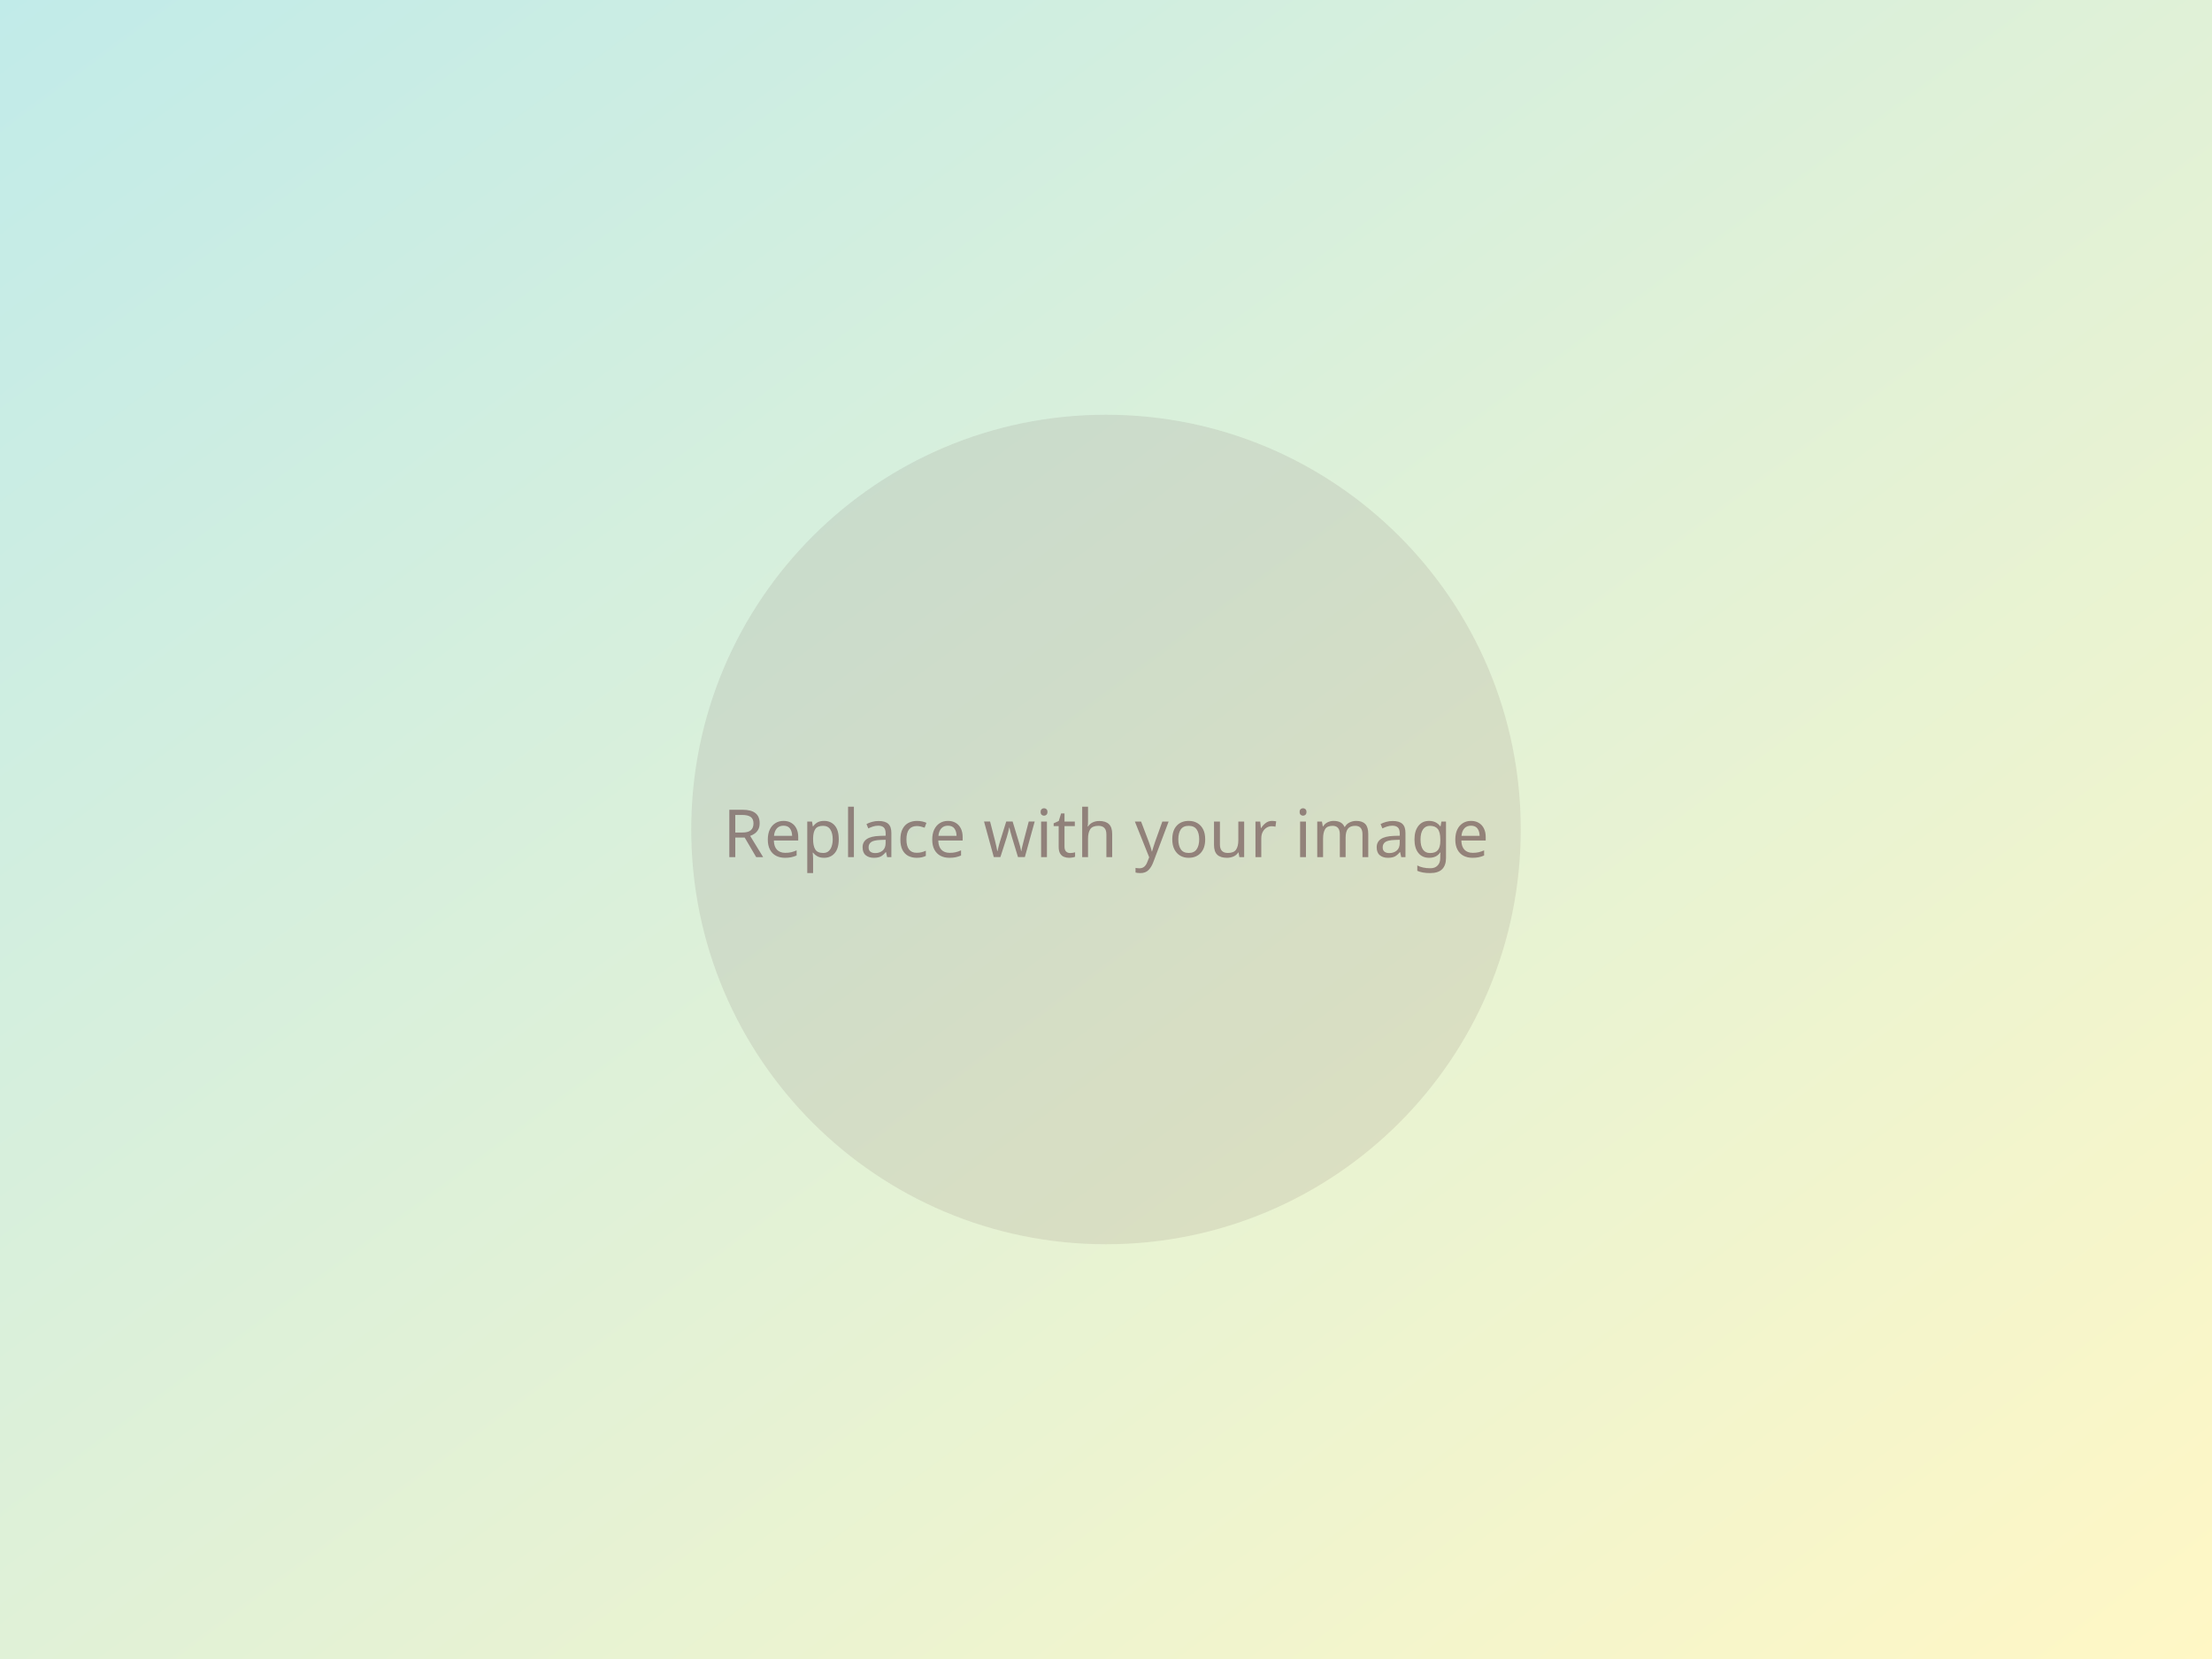
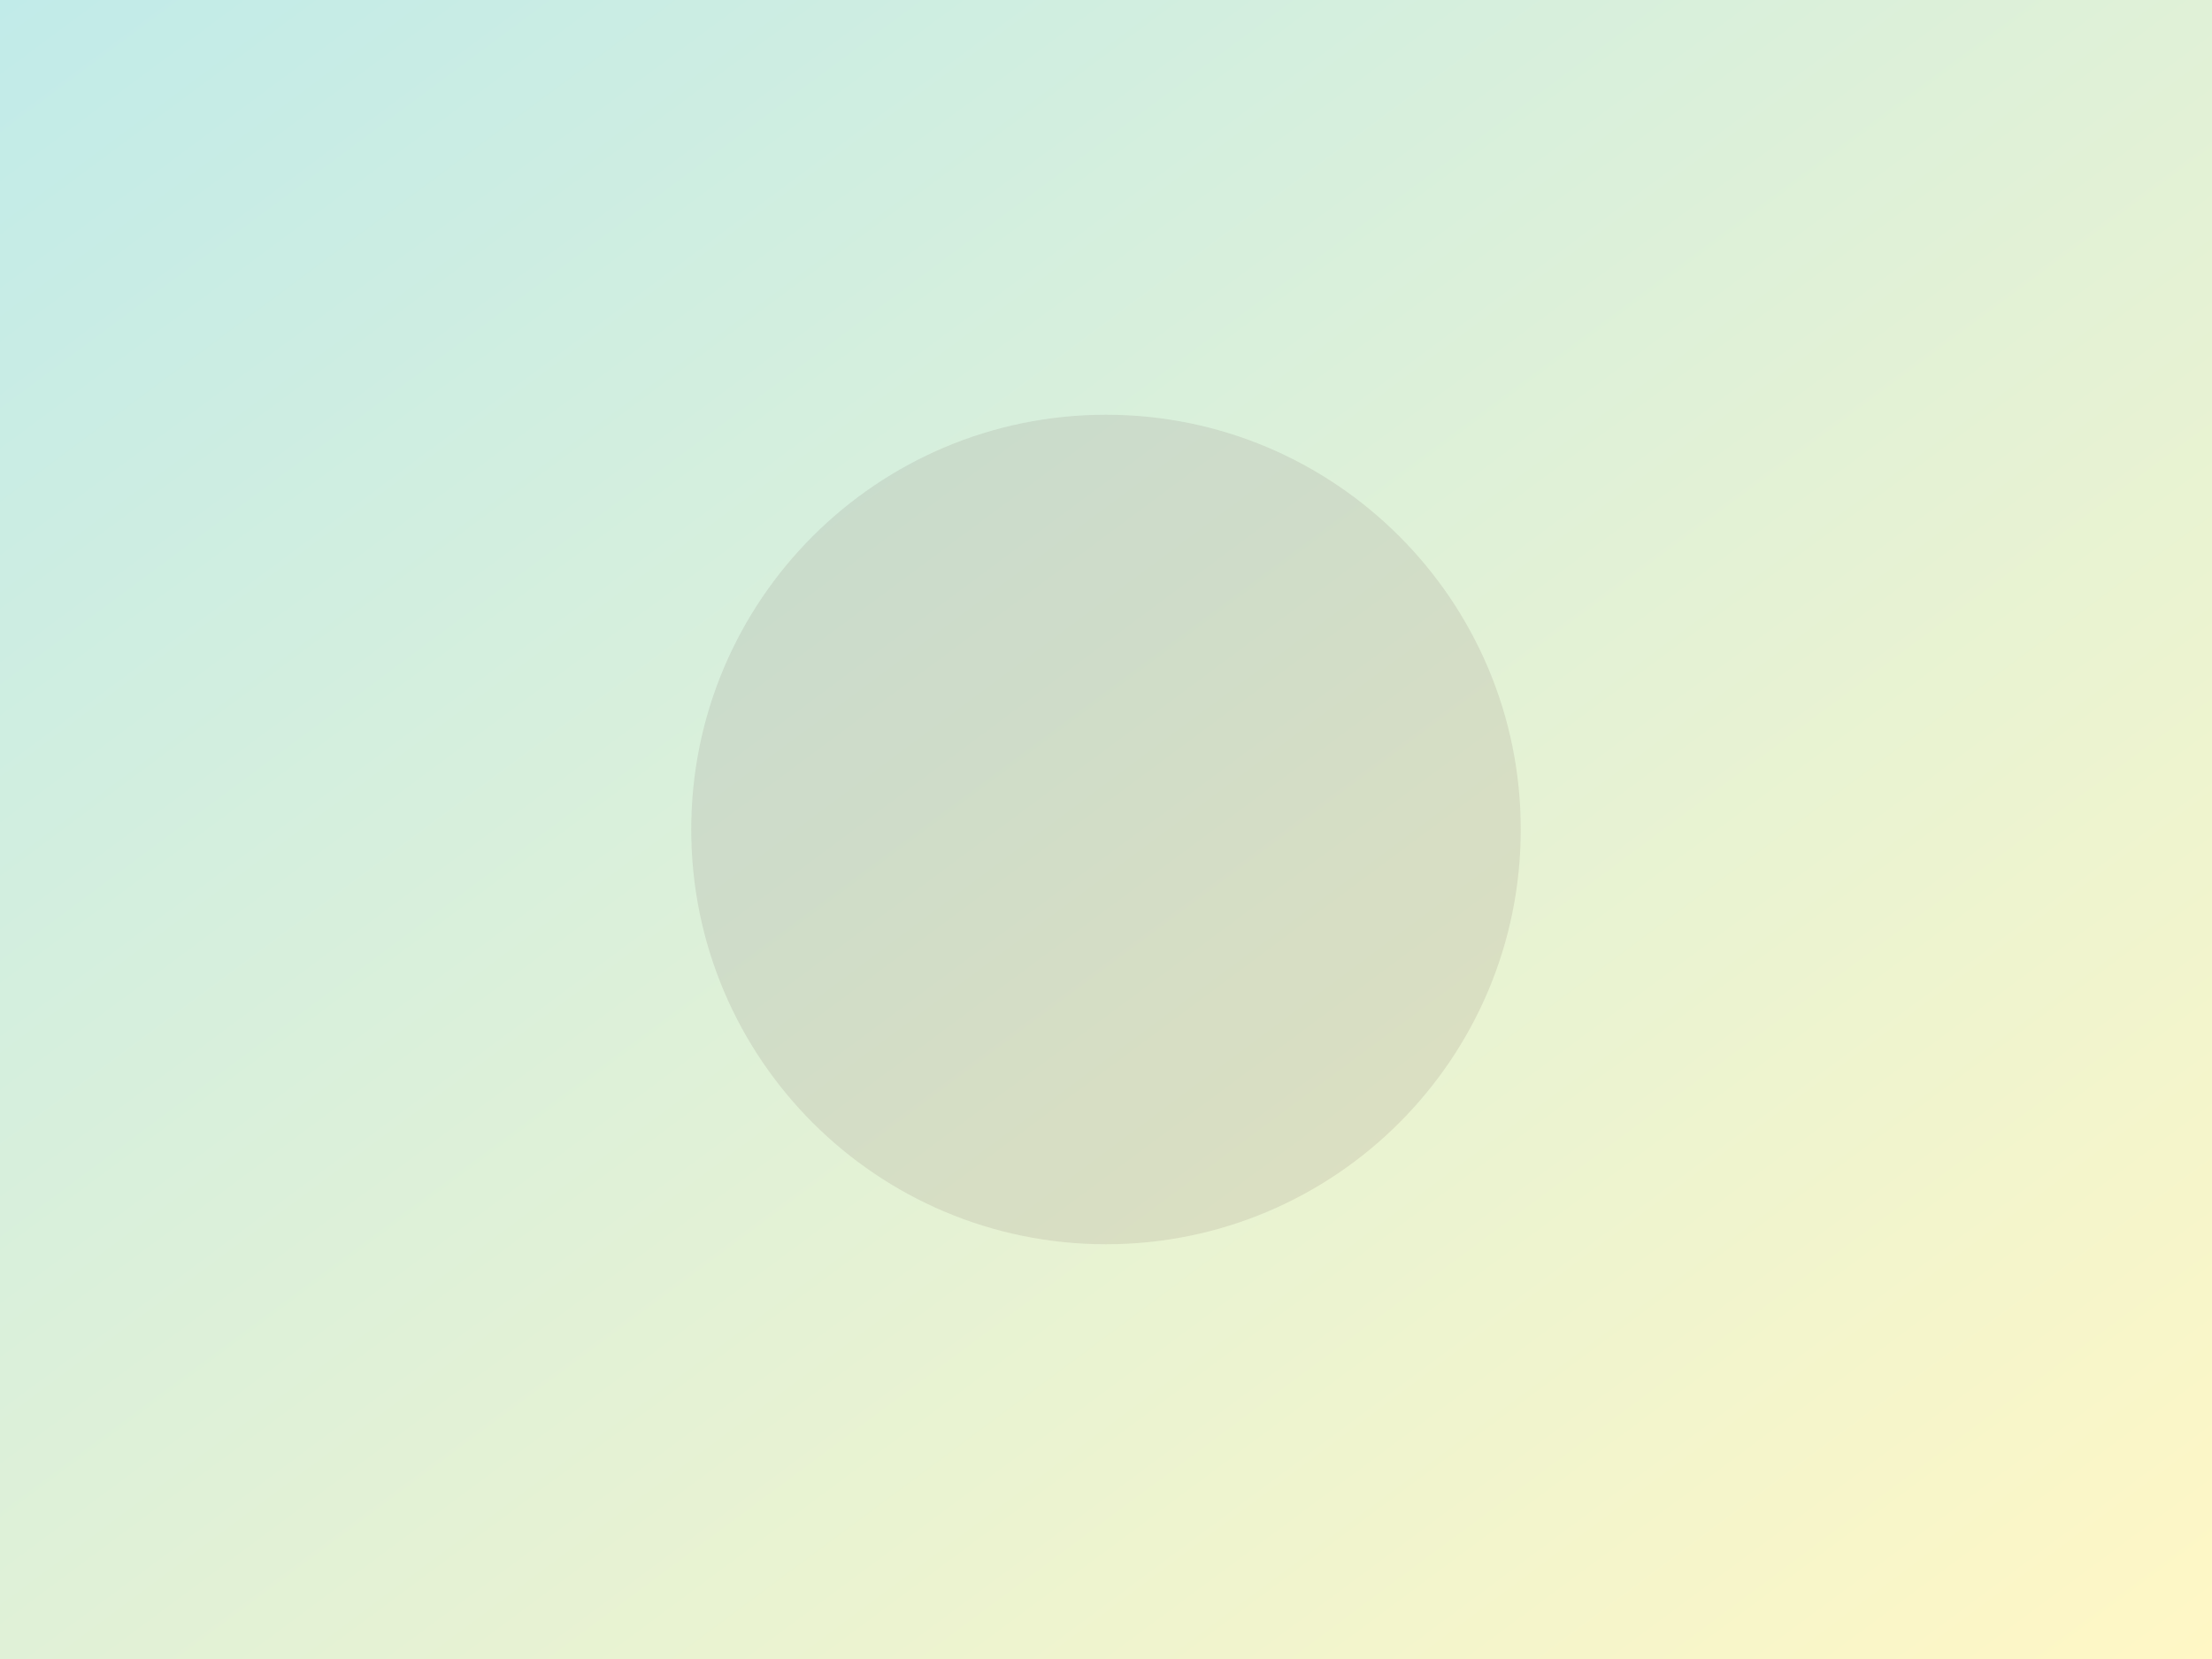
<svg xmlns="http://www.w3.org/2000/svg" width="800" height="600" viewBox="0 0 800 600">
  <defs>
    <linearGradient id="hero-grad" x1="0%" y1="0%" x2="100%" y2="100%">
      <stop offset="0%" style="stop-color:#C1EBE9;stop-opacity:1" />
      <stop offset="100%" style="stop-color:#FFF7C5;stop-opacity:1" />
    </linearGradient>
  </defs>
  <rect width="800" height="600" fill="url(#hero-grad)" />
  <circle cx="400" cy="300" r="150" fill="#4F252E" opacity="0.1" />
-   <text x="400" y="310" text-anchor="middle" font-family="sans-serif" font-size="24" fill="#4F252E" opacity="0.5">Replace with your image</text>
</svg>
